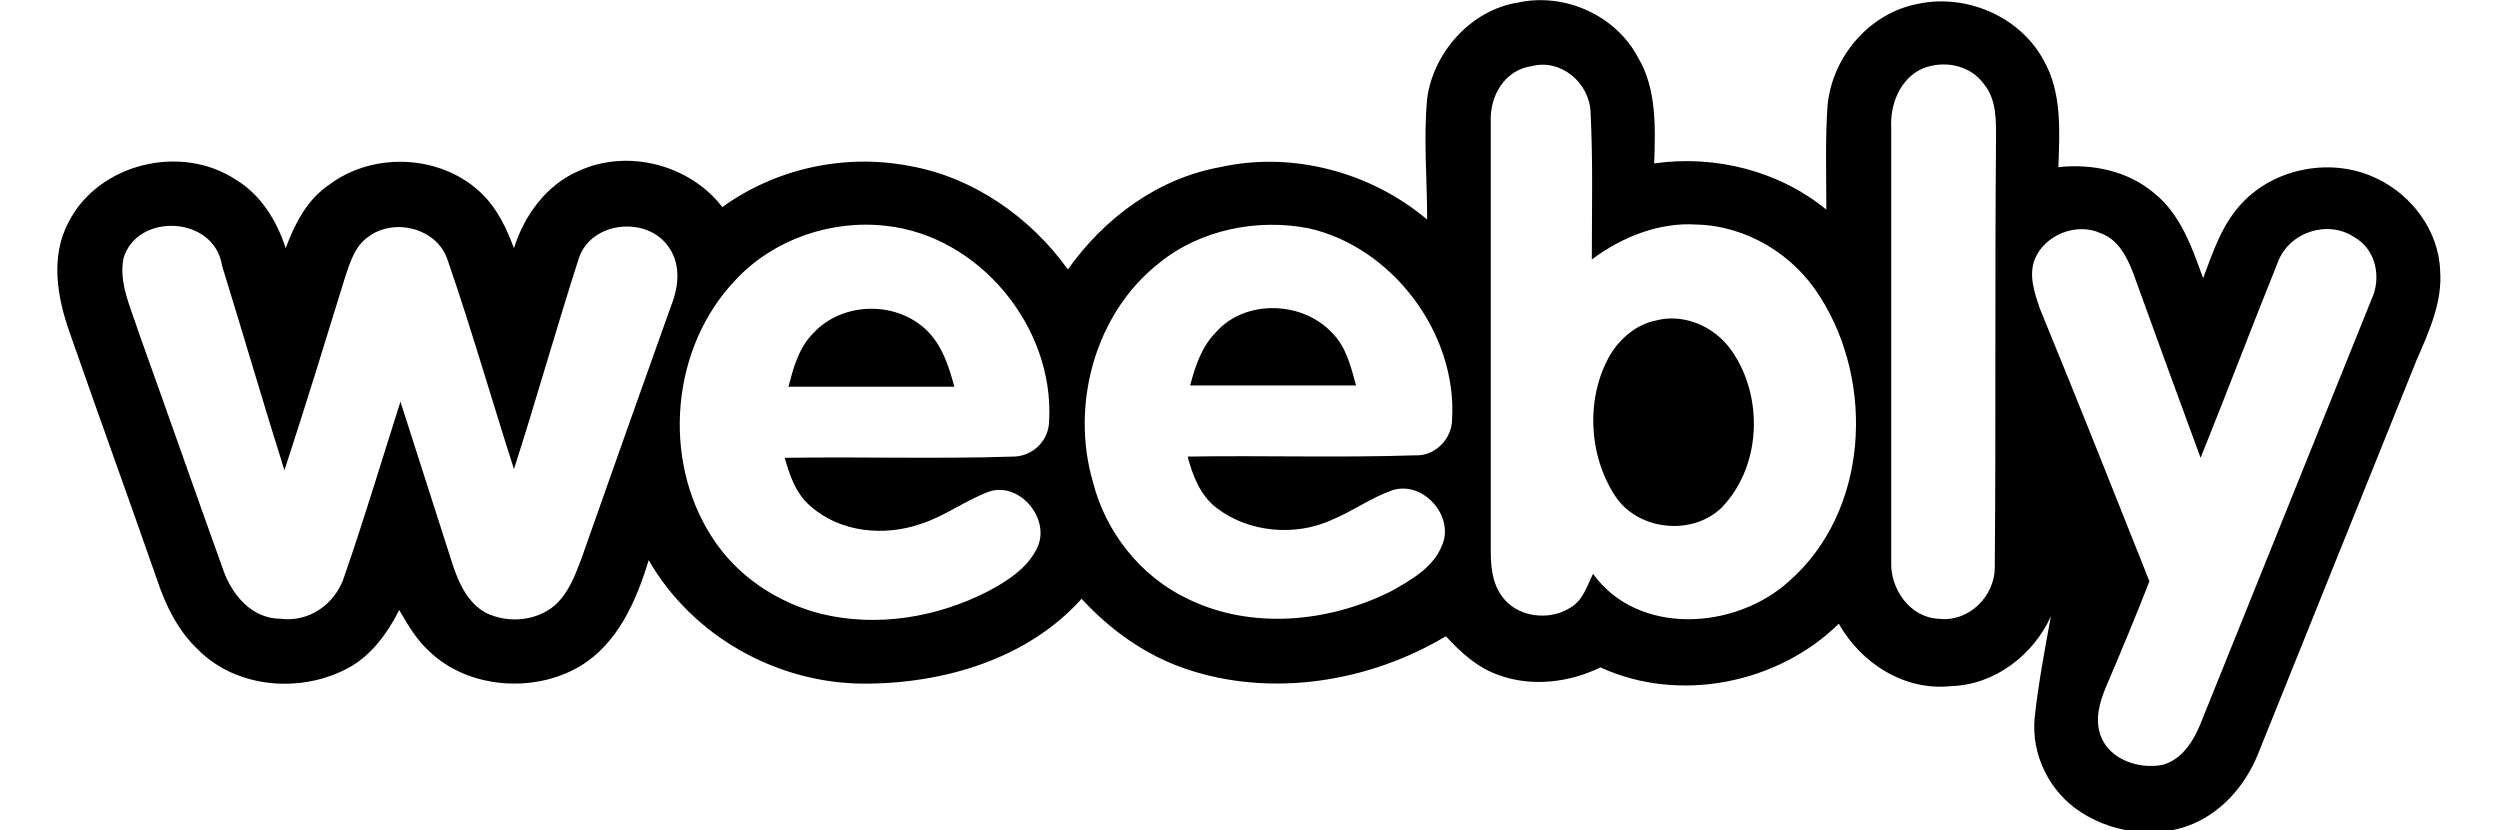
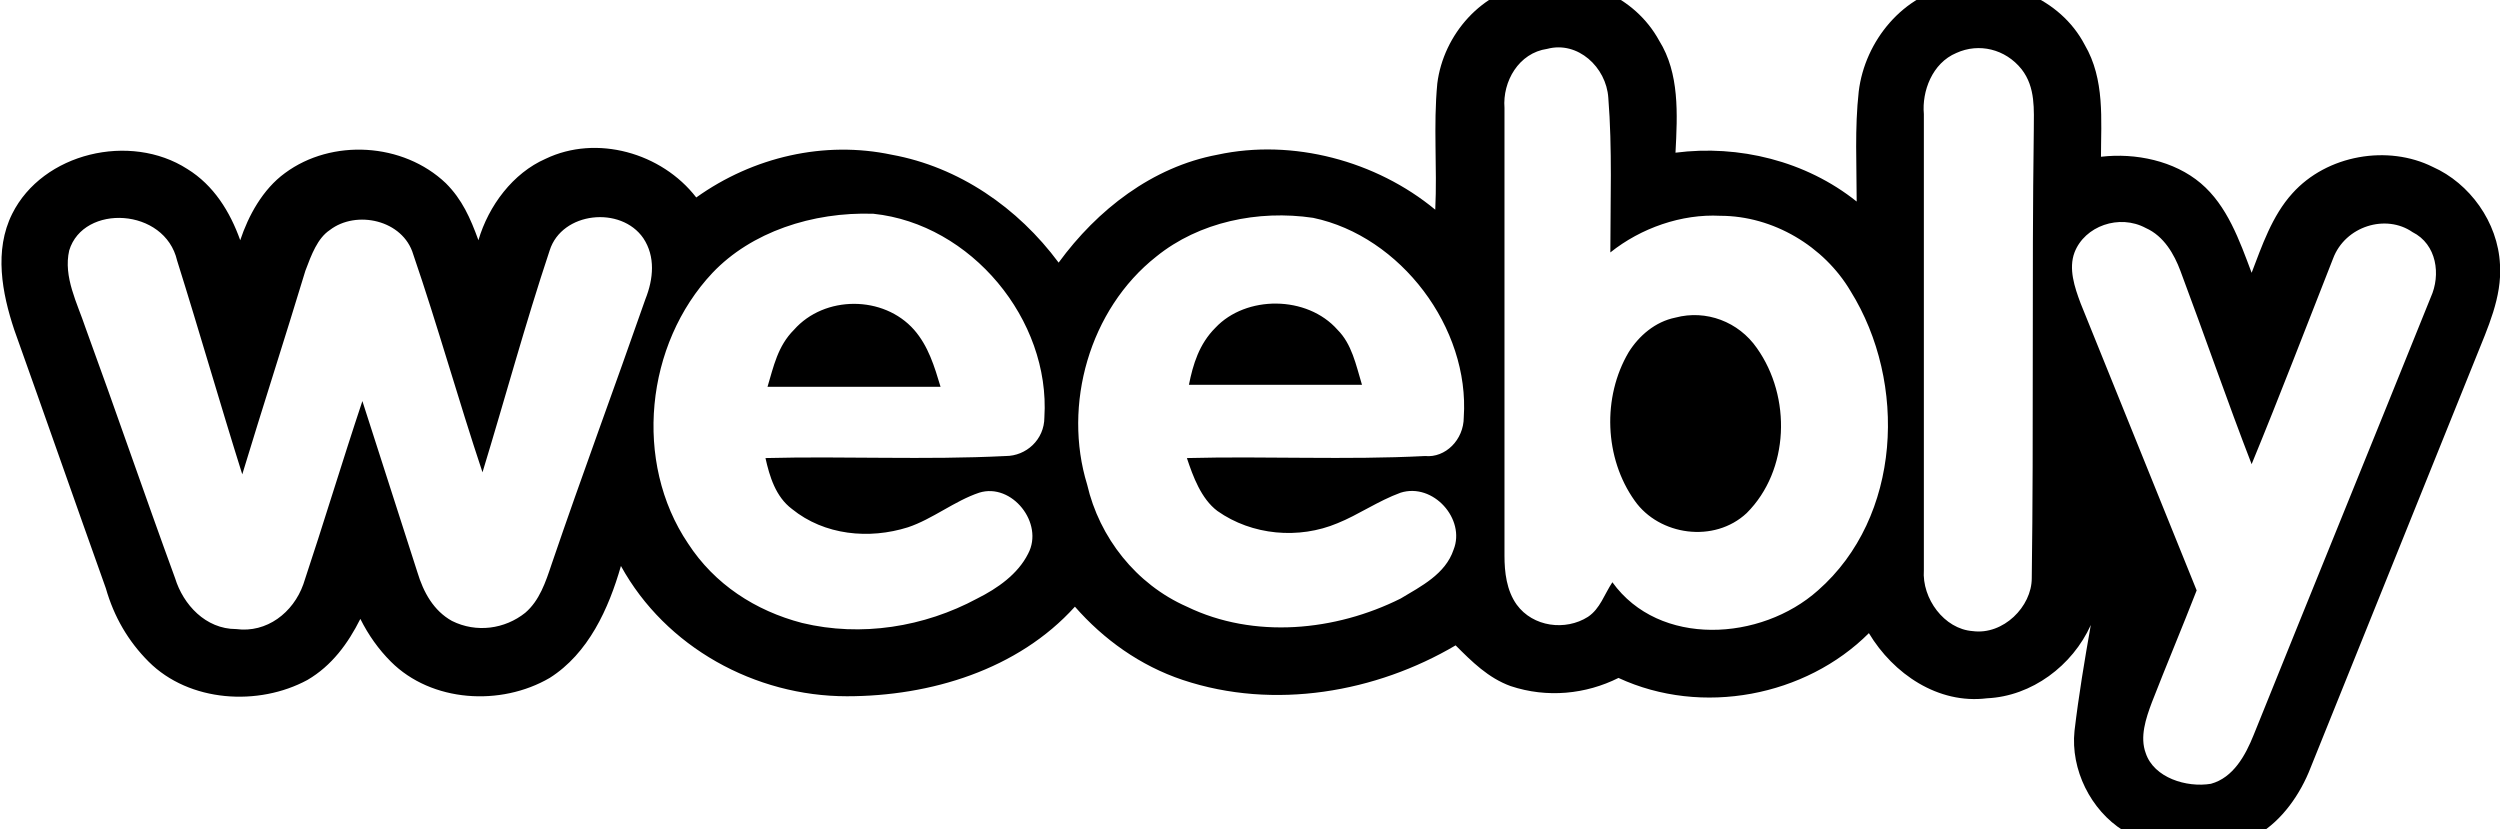
- <svg xmlns="http://www.w3.org/2000/svg" version="1.1" id="Layer_1" x="0px" y="0px" viewBox="0 0 200.4 66.5" style="enable-background:new 0 0 200.4 66.5;" xml:space="preserve">
-   <path d="M114.4,7.9c0.5-3.7,3.5-7.1,7.3-7.7c3.7-0.8,7.8,1,9.6,4.4c1.5,2.5,1.4,5.6,1.3,8.5c4.9-0.7,10,0.6,13.8,3.7  c0-2.8-0.1-5.6,0.1-8.4c0.4-3.9,3.4-7.4,7.3-8.1c3.8-0.8,8.1,1,10,4.5c1.5,2.6,1.3,5.7,1.2,8.6c2.7-0.3,5.6,0.3,7.7,2.1  c2.1,1.7,3,4.3,3.9,6.8c0.8-2.1,1.5-4.3,3.1-6c2.7-2.9,7.3-3.7,10.8-2c2.8,1.3,5,4.2,5.1,7.4c0.2,2.5-0.9,4.9-1.9,7.2  c-4.2,10.4-8.4,20.9-12.6,31.3c-0.8,2.1-2.2,4-4.1,5.2c-3.1,2-7.3,1.6-10.2-0.3c-2.5-1.6-4-4.6-3.7-7.6c0.3-2.7,0.8-5.4,1.3-8.1  c-1.4,3.1-4.5,5.5-8,5.6c-3.7,0.4-7.2-1.8-9-5c-4.9,4.8-12.8,6.4-19.1,3.5c-2.5,1.2-5.5,1.6-8.2,0.6c-1.7-0.6-3-1.8-4.2-3.1  c-6,3.6-13.9,5-20.9,2.6c-3.2-1.1-6-3.1-8.3-5.6c-4.3,4.8-11,6.8-17.4,6.8c-7,0-13.8-3.8-17.3-9.9c-1,3.3-2.5,6.7-5.5,8.5  c-3.7,2.2-9,1.8-12.1-1.2c-1-0.9-1.7-2.1-2.4-3.3c-0.9,1.8-2.2,3.6-4,4.6c-3.8,2.1-9,1.7-12.1-1.4c-1.6-1.5-2.6-3.5-3.3-5.6  c-2.3-6.6-4.7-13.2-7-19.8c-1-2.8-1.6-6.1-0.1-8.9c2.4-4.7,9-6.3,13.4-3.4c2,1.2,3.3,3.3,4,5.5c0.7-1.9,1.7-3.9,3.5-5.1  c3.6-2.7,9.1-2.4,12.3,0.8c1.2,1.2,1.9,2.7,2.5,4.3c0.8-2.6,2.6-5.1,5.2-6.2c3.9-1.8,8.9-0.5,11.5,2.9c4.3-3.1,9.8-4.3,15-3.3  c5.1,0.9,9.7,4.1,12.7,8.3c2.9-4.1,7.2-7.3,12.2-8.2c5.8-1.3,12.1,0.4,16.6,4.2C114.4,14.3,114.1,11.1,114.4,7.9L114.4,7.9z   M119.5,9.8c0,11.4,0,22.9,0,34.3c0,1.3,0.1,2.6,0.9,3.7c1.2,1.7,3.8,2,5.5,0.9c1-0.6,1.3-1.7,1.8-2.7c3.6,5,11.4,4.5,15.7,0.6  c6.4-5.6,6.9-15.9,2.5-22.8c-2.1-3.4-5.9-5.7-9.9-5.8c-3-0.2-6,1-8.4,2.8c0-3.9,0.1-7.9-0.1-11.8c-0.1-2.4-2.4-4.3-4.7-3.7  C120.6,5.6,119.4,7.7,119.5,9.8L119.5,9.8z M154.1,5.5c-1.8,0.8-2.6,2.9-2.5,4.7c0,11.6,0,23.2,0,34.8c-0.1,2.2,1.5,4.5,3.8,4.6  c2.4,0.3,4.5-1.8,4.5-4.1c0.1-11.4,0-22.8,0.1-34.2c0-1.5,0.1-3.3-1-4.6C157.9,5.2,155.8,4.8,154.1,5.5z M9.9,20.7  c-0.4,2,0.6,4,1.2,5.9c2.3,6.4,4.5,12.7,6.8,19.1c0.7,2,2.3,3.9,4.6,3.9c2.3,0.3,4.4-1.2,5.1-3.4c1.6-4.6,3-9.3,4.5-14  c1.4,4.4,2.8,8.7,4.2,13.1c0.5,1.5,1.2,3,2.6,3.8c1.8,0.9,4.1,0.7,5.6-0.6c1.1-1,1.6-2.4,2.1-3.7c2.4-6.8,4.8-13.6,7.2-20.3  c0.6-1.5,0.8-3.3-0.2-4.7c-1.7-2.5-6.2-2.1-7.2,0.9C44.6,26.3,43,32,41.2,37.6c-1.8-5.6-3.4-11.2-5.3-16.7c-0.8-2.6-4.3-3.5-6.4-1.9  c-1,0.7-1.4,1.9-1.8,3.1c-1.6,5.2-3.2,10.4-4.9,15.6c-1.7-5.4-3.3-10.9-5-16.4C17.2,17.3,11,17,9.9,20.7L9.9,20.7z M59,22.4  c-5.2,5.4-6,14.4-1.9,20.7c2,3.1,5.2,5.2,8.7,6.1c4.5,1.1,9.3,0.3,13.4-1.8c1.5-0.8,3.1-1.8,3.9-3.4c1.2-2.3-1.3-5.4-3.8-4.6  c-1.9,0.7-3.6,2-5.5,2.6c-2.9,1-6.4,0.7-8.8-1.4c-1.2-1-1.7-2.5-2.1-3.9c6.1-0.1,12.2,0.1,18.3-0.1c1.6,0,2.9-1.3,2.9-2.9  c0.4-7.5-5.6-14.8-13.1-15.6C66.6,17.6,62,19.2,59,22.4L59,22.4z M92.9,21.1c-5.1,4-7.1,11.3-5.3,17.5c1,4,3.8,7.6,7.6,9.4  c5.1,2.5,11.3,1.9,16.3-0.6c1.6-0.9,3.4-1.9,4.1-3.7c1-2.3-1.5-5.2-4-4.4c-1.7,0.6-3.2,1.7-4.9,2.4c-2.9,1.3-6.6,1-9.2-1  c-1.3-1-1.9-2.6-2.3-4.1c6.1-0.1,12.1,0.1,18.2-0.1c1.6,0.1,3-1.3,3-2.9c0.4-6.9-4.8-13.8-11.5-15.3C100.8,17.5,96.2,18.4,92.9,21.1  L92.9,21.1z M163.1,20.8c-0.5,1.3,0,2.7,0.4,3.9c3,7.3,5.9,14.6,8.8,21.9c-1.1,2.8-2.3,5.7-3.5,8.5c-0.5,1.2-0.9,2.6-0.4,3.9  c0.7,1.9,3.1,2.7,5,2.3c1.7-0.5,2.6-2.2,3.2-3.8c4.5-11.2,9-22.3,13.5-33.5c0.8-1.7,0.4-4-1.4-5c-2.1-1.4-5.2-0.4-6.1,2  c-2.1,5.2-4.1,10.5-6.2,15.7c-1.8-4.9-3.6-9.8-5.4-14.8c-0.5-1.3-1.2-2.7-2.6-3.2C166.5,17.8,163.9,18.8,163.1,20.8L163.1,20.8z   M65.2,26.7c-1.2,1.2-1.6,2.8-2,4.3c4.4,0,8.8,0,13.3,0c-0.4-1.5-0.9-3.1-2-4.3C72.1,24.1,67.6,24.1,65.2,26.7L65.2,26.7z   M97.5,26.6c-1.2,1.2-1.7,2.8-2.1,4.3c4.4,0,8.8,0,13.3,0c-0.4-1.5-0.8-3.1-1.9-4.2C104.4,24.1,99.8,24,97.5,26.6z M132.7,25.7  c-1.5,0.3-2.8,1.4-3.6,2.7c-2,3.4-1.8,8.1,0.4,11.4c1.8,2.7,6.1,3.2,8.5,0.9c3.2-3.3,3.4-8.9,0.8-12.6  C137.4,26.1,134.9,25.1,132.7,25.7L132.7,25.7z" />
+ <svg xmlns="http://www.w3.org/2000/svg" version="1.1" id="Layer_1" x="0px" y="0px" viewBox="0 0 122.8 40.7" style="enable-background:new 0 0 122.8 40.7;" xml:space="preserve">
+   <path d="M70.6,4.1c0.3-2.4,2.2-4.6,4.7-4.9c2.4-0.5,5,0.6,6.2,2.8c1,1.6,0.9,3.6,0.8,5.5c3.1-0.4,6.4,0.4,8.9,2.4  c0-1.8-0.1-3.6,0.1-5.4c0.3-2.5,2.2-4.8,4.7-5.2c2.4-0.5,5.2,0.6,6.4,2.9c1,1.7,0.8,3.7,0.8,5.5c1.7-0.2,3.6,0.2,4.9,1.3  c1.3,1.1,1.9,2.8,2.5,4.4c0.5-1.3,1-2.8,2-3.9c1.7-1.9,4.7-2.4,6.9-1.3c1.8,0.8,3.2,2.7,3.3,4.8c0.1,1.6-0.6,3.1-1.2,4.6  c-2.7,6.7-5.4,13.4-8.1,20.1c-0.5,1.3-1.4,2.6-2.6,3.3c-2,1.3-4.7,1-6.6-0.2c-1.6-1-2.6-3-2.4-4.9c0.2-1.7,0.5-3.5,0.8-5.2  c-0.9,2-2.9,3.5-5.1,3.6c-2.4,0.3-4.6-1.2-5.8-3.2c-3.1,3.1-8.2,4.1-12.3,2.2c-1.6,0.8-3.5,1-5.3,0.4c-1.1-0.4-1.9-1.2-2.7-2  c-3.9,2.3-8.9,3.2-13.4,1.7c-2.1-0.7-3.9-2-5.3-3.6c-2.8,3.1-7.1,4.4-11.2,4.4c-4.5,0-8.9-2.4-11.1-6.4c-0.6,2.1-1.6,4.3-3.5,5.5  c-2.4,1.4-5.8,1.2-7.8-0.8c-0.6-0.6-1.1-1.3-1.5-2.1c-0.6,1.2-1.4,2.3-2.6,3c-2.4,1.3-5.8,1.1-7.8-0.9c-1-1-1.7-2.2-2.1-3.6  c-1.5-4.2-3-8.5-4.5-12.7c-0.6-1.8-1-3.9-0.1-5.7c1.5-3,5.8-4,8.6-2.2c1.3,0.8,2.1,2.1,2.6,3.5c0.4-1.2,1.1-2.5,2.2-3.3  c2.3-1.7,5.8-1.5,7.9,0.5c0.8,0.8,1.2,1.7,1.6,2.8c0.5-1.7,1.7-3.3,3.3-4c2.5-1.2,5.7-0.3,7.4,1.9c2.8-2,6.3-2.8,9.6-2.1  c3.3,0.6,6.2,2.6,8.2,5.3c1.9-2.6,4.6-4.7,7.8-5.3c3.7-0.8,7.8,0.3,10.7,2.7C70.6,8.2,70.4,6.2,70.6,4.1L70.6,4.1z M73.9,5.3  c0,7.3,0,14.7,0,22c0,0.8,0.1,1.7,0.6,2.4c0.8,1.1,2.4,1.3,3.5,0.6c0.6-0.4,0.8-1.1,1.2-1.7c2.3,3.2,7.3,2.9,10.1,0.4  c4.1-3.6,4.4-10.2,1.6-14.7c-1.3-2.2-3.8-3.7-6.4-3.7c-1.9-0.1-3.9,0.6-5.4,1.8c0-2.5,0.1-5.1-0.1-7.6c-0.1-1.5-1.5-2.8-3-2.4  C74.6,2.6,73.8,4,73.9,5.3L73.9,5.3z M96.1,2.6c-1.2,0.5-1.7,1.9-1.6,3c0,7.5,0,14.9,0,22.4c-0.1,1.4,1,2.9,2.4,3  c1.5,0.2,2.9-1.2,2.9-2.6c0.1-7.3,0-14.7,0.1-22c0-1,0.1-2.1-0.6-3C98.5,2.4,97.2,2.1,96.1,2.6z M3.4,12.3c-0.3,1.3,0.4,2.6,0.8,3.8  c1.5,4.1,2.9,8.2,4.4,12.3c0.4,1.3,1.5,2.5,3,2.5c1.5,0.2,2.8-0.8,3.3-2.2c1-3,1.9-6,2.9-9c0.9,2.8,1.8,5.6,2.7,8.4  c0.3,1,0.8,1.9,1.7,2.4c1.2,0.6,2.6,0.4,3.6-0.4c0.7-0.6,1-1.5,1.3-2.4c1.5-4.4,3.1-8.7,4.6-13c0.4-1,0.5-2.1-0.1-3  c-1.1-1.6-4-1.3-4.6,0.6c-1.2,3.6-2.2,7.3-3.3,10.9c-1.2-3.6-2.2-7.2-3.4-10.7c-0.5-1.7-2.8-2.2-4.1-1.2c-0.6,0.4-0.9,1.2-1.2,2  c-1,3.3-2.1,6.7-3.1,10c-1.1-3.5-2.1-7-3.2-10.5C8.1,10.2,4.1,10,3.4,12.3L3.4,12.3z M35,13.4c-3.3,3.5-3.9,9.3-1.2,13.3  c1.3,2,3.3,3.3,5.6,3.9c2.9,0.7,6,0.2,8.6-1.2c1-0.5,2-1.2,2.5-2.2c0.8-1.5-0.8-3.5-2.4-3c-1.2,0.4-2.3,1.3-3.5,1.7  c-1.9,0.6-4.1,0.4-5.7-0.9c-0.8-0.6-1.1-1.6-1.3-2.5c3.9-0.1,7.8,0.1,11.8-0.1c1,0,1.9-0.8,1.9-1.9c0.3-4.8-3.6-9.5-8.4-10  C39.9,10.4,36.9,11.4,35,13.4L35,13.4z M56.8,12.6c-3.3,2.6-4.6,7.3-3.4,11.2c0.6,2.6,2.4,4.9,4.9,6c3.3,1.6,7.3,1.2,10.5-0.4  c1-0.6,2.2-1.2,2.6-2.4c0.6-1.5-1-3.3-2.6-2.8c-1.1,0.4-2.1,1.1-3.1,1.5c-1.9,0.8-4.2,0.6-5.9-0.6c-0.8-0.6-1.2-1.7-1.5-2.6  c3.9-0.1,7.8,0.1,11.7-0.1c1,0.1,1.9-0.8,1.9-1.9c0.3-4.4-3.1-8.9-7.4-9.8C61.8,10.3,58.9,10.9,56.8,12.6L56.8,12.6z M101.9,12.4  c-0.3,0.8,0,1.7,0.3,2.5c1.9,4.7,3.8,9.4,5.7,14.1c-0.7,1.8-1.5,3.7-2.2,5.5c-0.3,0.8-0.6,1.7-0.3,2.5c0.4,1.2,2,1.7,3.2,1.5  c1.1-0.3,1.7-1.4,2.1-2.4c2.9-7.2,5.8-14.3,8.7-21.5c0.5-1.1,0.3-2.6-0.9-3.2c-1.3-0.9-3.3-0.3-3.9,1.3c-1.3,3.3-2.6,6.7-4,10.1  c-1.2-3.1-2.3-6.3-3.5-9.5c-0.3-0.8-0.8-1.7-1.7-2.1C104.1,10.5,102.4,11.1,101.9,12.4L101.9,12.4z M39,16.2c-0.8,0.8-1,1.8-1.3,2.8  c2.8,0,5.7,0,8.5,0c-0.3-1-0.6-2-1.3-2.8C43.4,14.5,40.5,14.5,39,16.2L39,16.2z M59.7,16.1c-0.8,0.8-1.1,1.8-1.3,2.8  c2.8,0,5.7,0,8.5,0c-0.3-1-0.5-2-1.2-2.7C64.2,14.5,61.2,14.5,59.7,16.1z M82.3,15.6c-1,0.2-1.8,0.9-2.3,1.7  c-1.3,2.2-1.2,5.2,0.3,7.3c1.2,1.7,3.9,2.1,5.5,0.6c2.1-2.1,2.2-5.7,0.5-8.1C85.4,15.8,83.8,15.2,82.3,15.6L82.3,15.6z" />
</svg>
